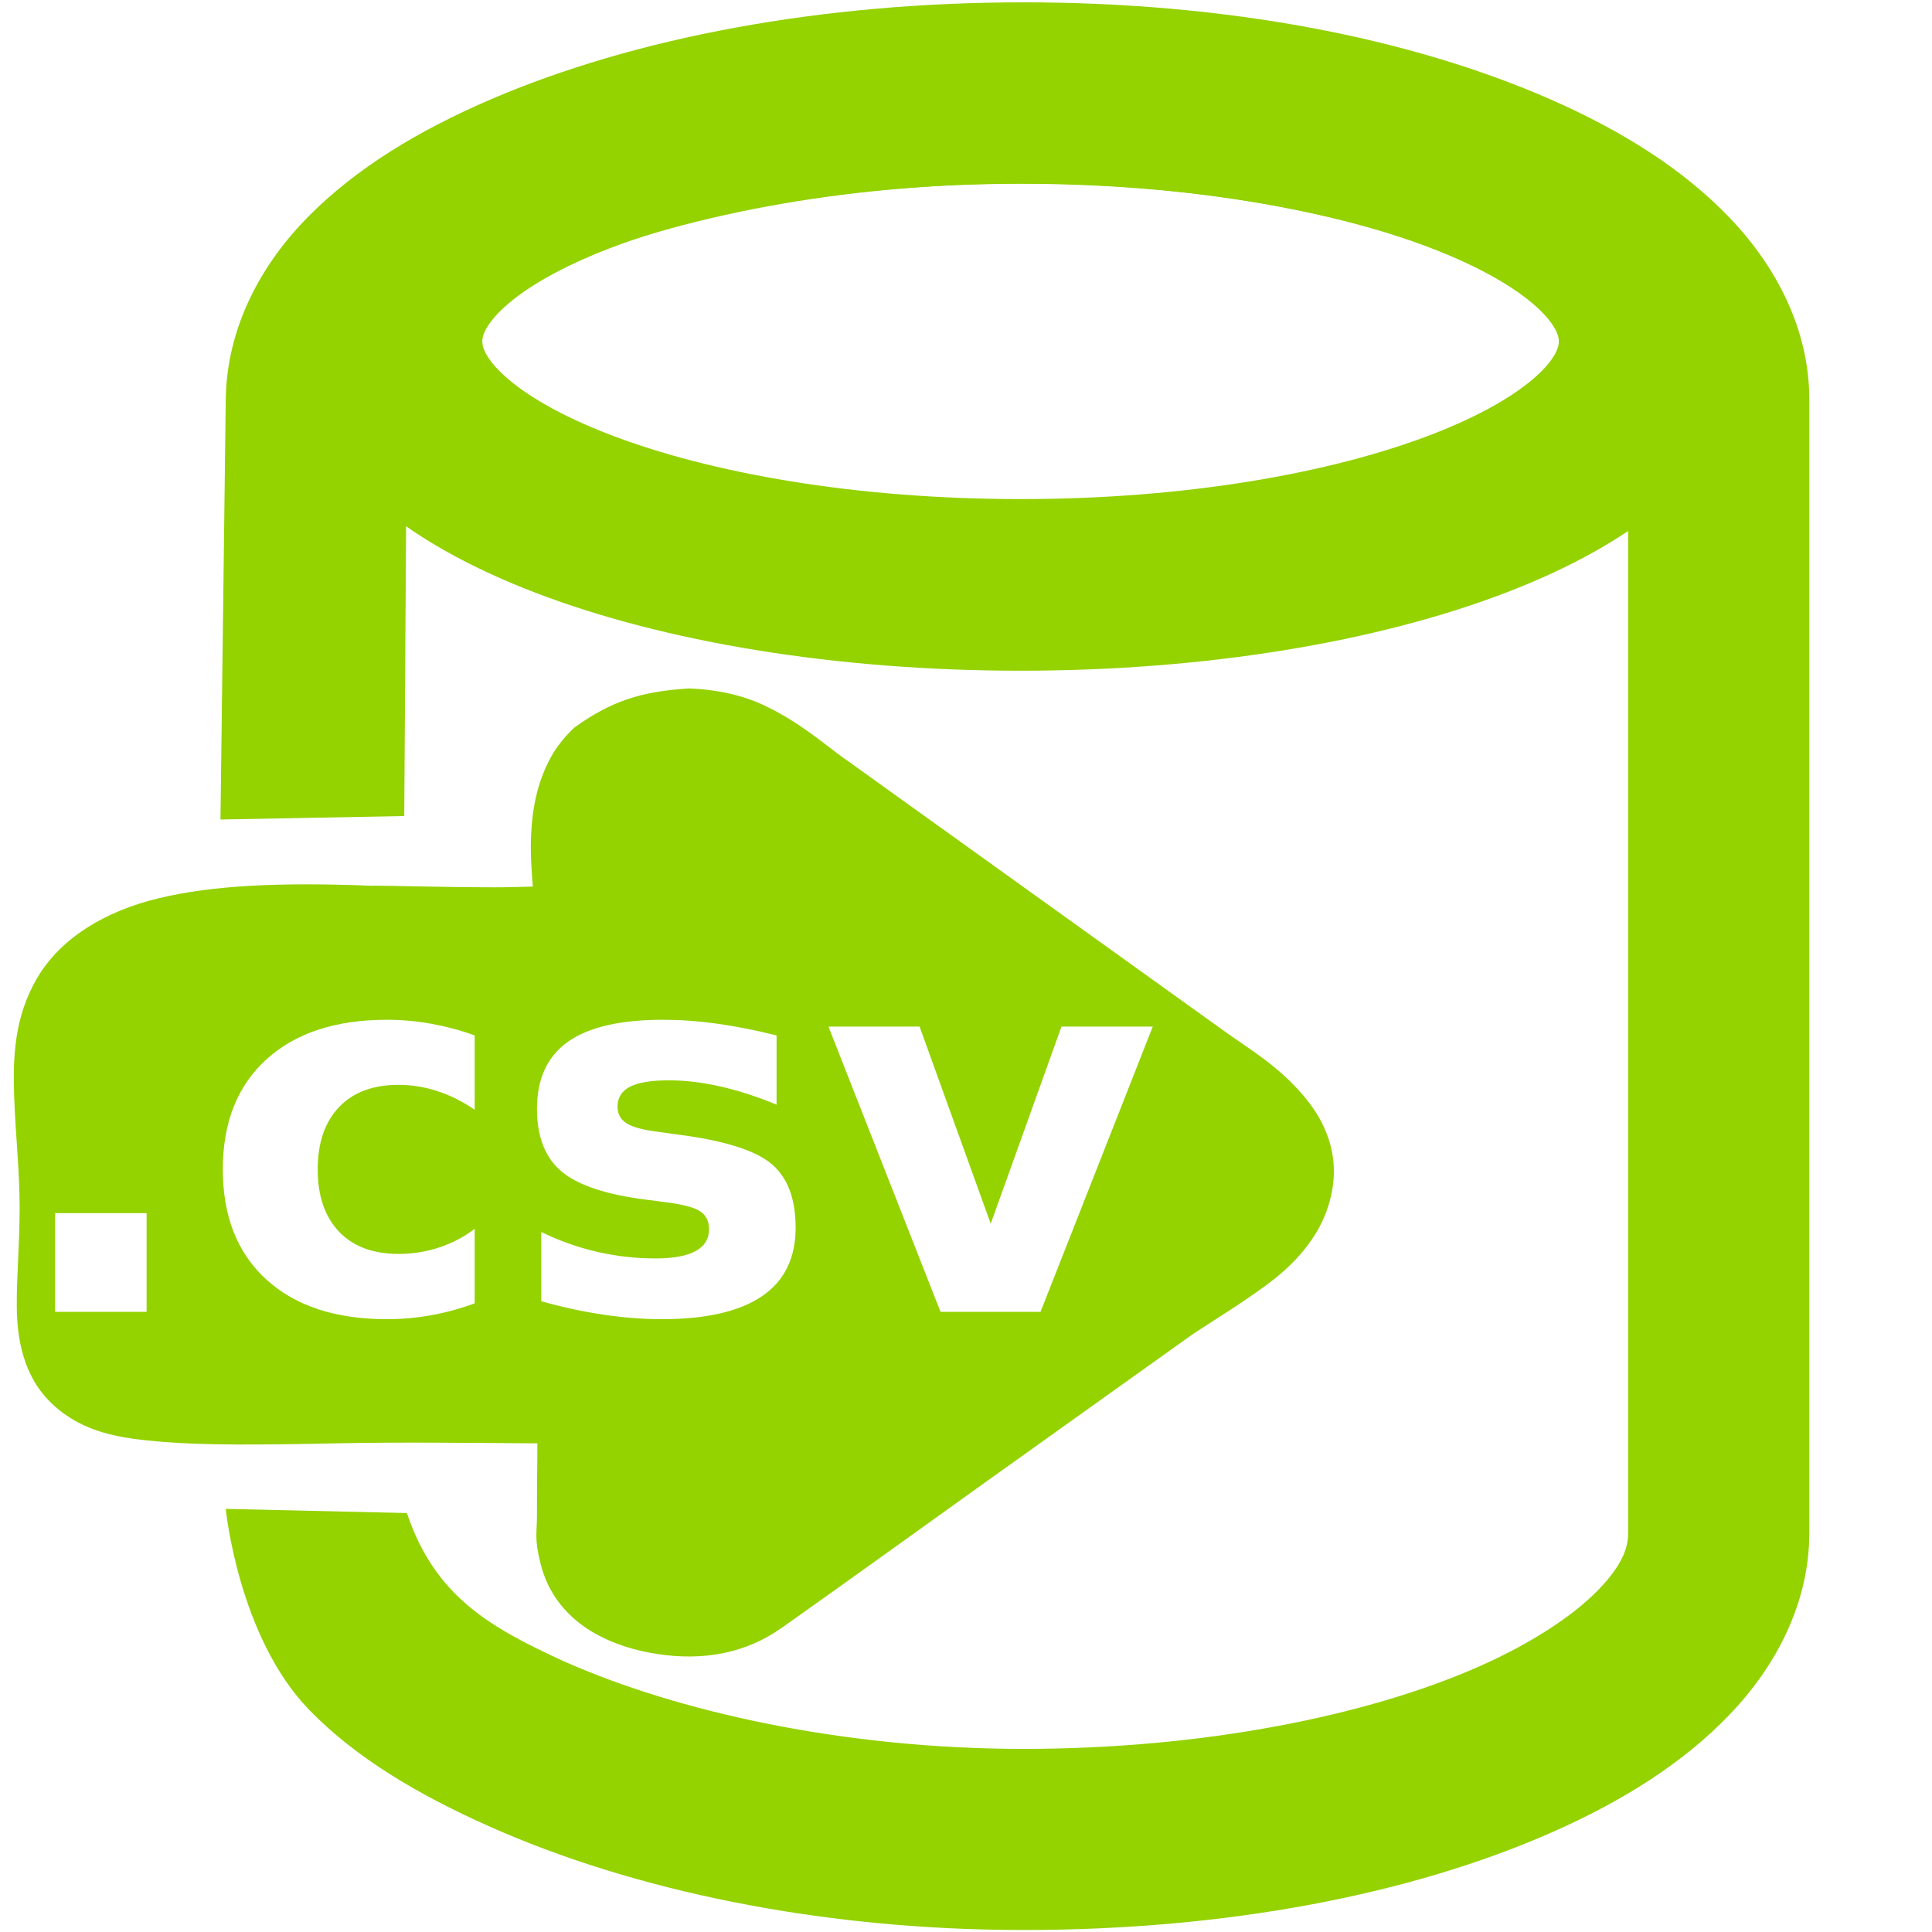
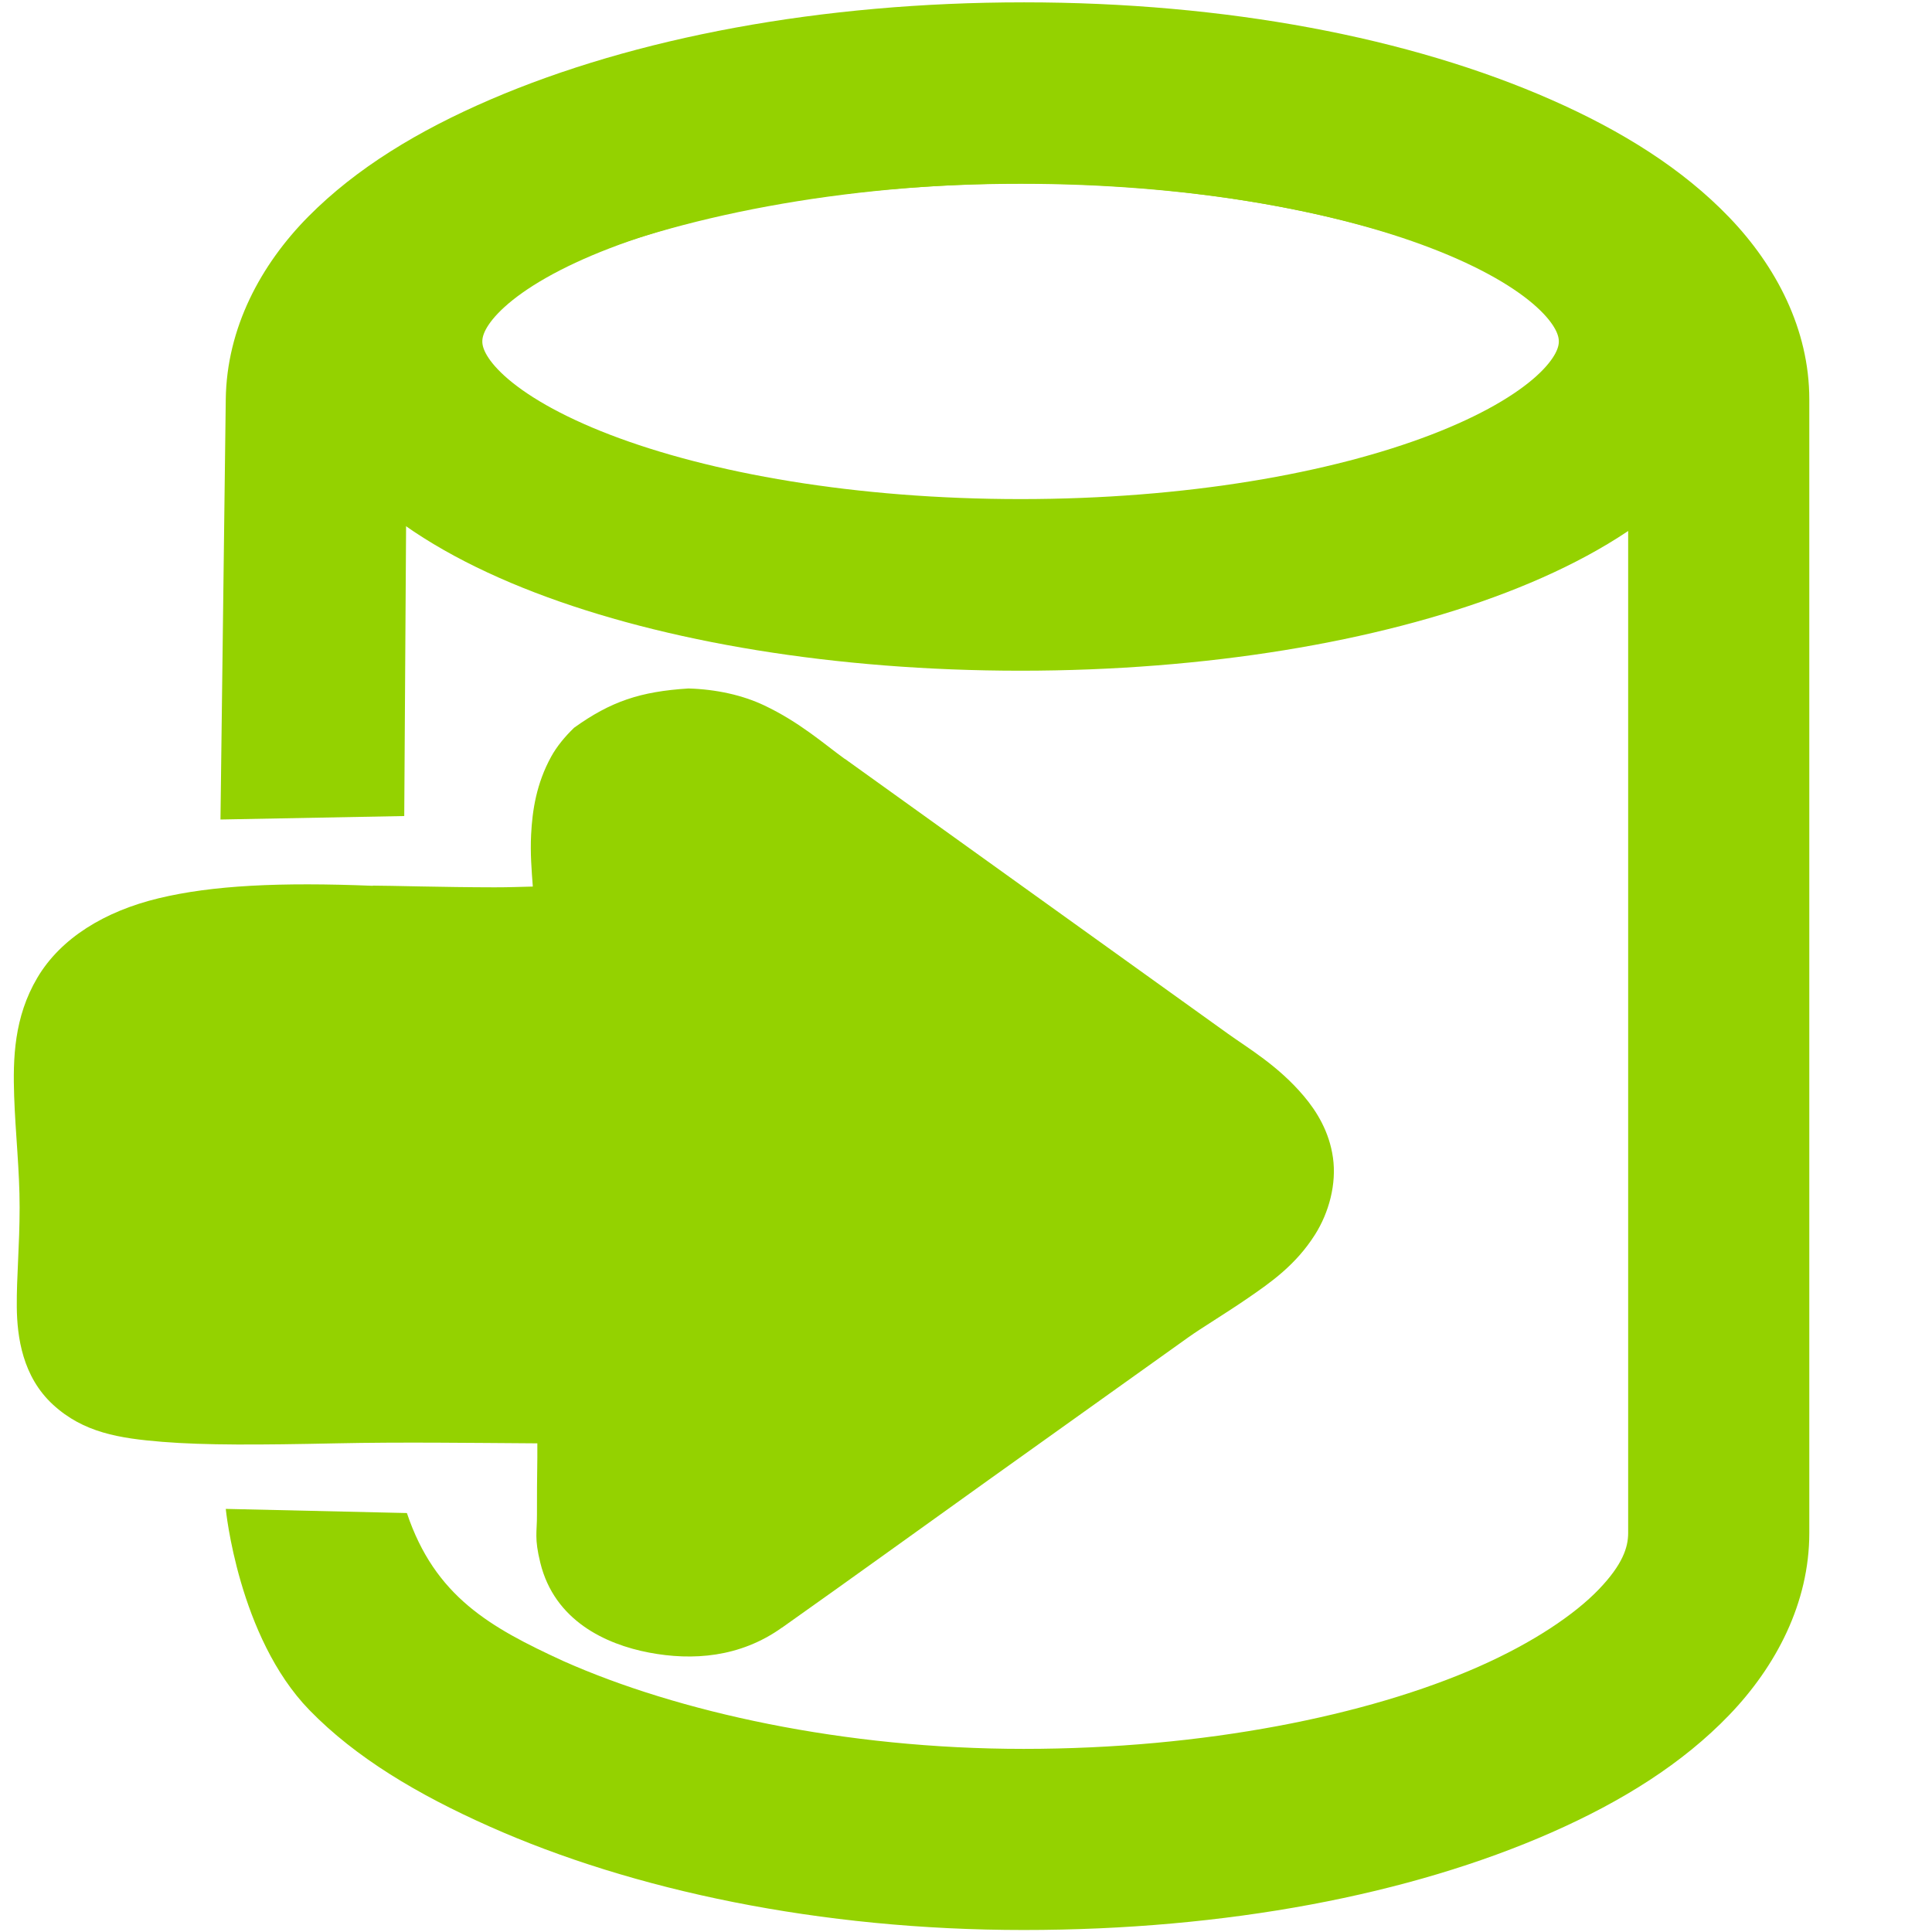
<svg xmlns="http://www.w3.org/2000/svg" xmlns:xlink="http://www.w3.org/1999/xlink" width="320" height="320" id="svg2" version="1.0">
  <defs id="defs4">
    <linearGradient xlink:href="#linearGradient6924" id="linearGradient4837" gradientUnits="userSpaceOnUse" gradientTransform="matrix(8.431015,0,0,8.654142,-27.79388,1.758679)" x1="16.071" y1="19.5" x2="15.786" y2="30" />
    <linearGradient id="linearGradient6924">
      <stop id="stop6926" offset="0" style="stop-color:#ffffff;stop-opacity:1;" />
      <stop id="stop6928" offset="1" style="stop-color:#ffffff;stop-opacity:0;" />
    </linearGradient>
    <linearGradient xlink:href="#linearGradient6924" id="linearGradient3221" gradientUnits="userSpaceOnUse" gradientTransform="matrix(8.420009,0,0,9.09547,-5.186618,-12.94176)" x1="16.071" y1="19.5" x2="15.786" y2="30" />
    <linearGradient id="linearGradient6932">
      <stop style="stop-color:#ffffff;stop-opacity:1;" offset="0" id="stop6934" />
      <stop style="stop-color:#e7e6ae;stop-opacity:1;" offset="1" id="stop6936" />
    </linearGradient>
    <linearGradient xlink:href="#linearGradient6932" id="linearGradient3216" gradientUnits="userSpaceOnUse" x1="24" y1="8.048" x2="36.076" y2="20.095" />
    <linearGradient id="linearGradient4176">
      <stop id="stop4178" offset="0" style="stop-color:#ffffff;stop-opacity:1;" />
      <stop id="stop4180" offset="1" style="stop-color:#ffffff;stop-opacity:0;" />
    </linearGradient>
    <linearGradient xlink:href="#linearGradient4176" id="linearGradient3225" gradientUnits="userSpaceOnUse" gradientTransform="matrix(8.420009,0,0,9.09547,-3.983771,-36.97977)" x1="18.372" y1="15.015" x2="25.646" y2="31.524" />
    <linearGradient id="linearGradient4134">
      <stop id="stop4136" offset="0" style="stop-color:#88710c;stop-opacity:1;" />
      <stop style="stop-color:#e8de8b;stop-opacity:1;" offset="0.25" id="stop4148" />
      <stop style="stop-color:#e0ce69;stop-opacity:1;" offset="0.5" id="stop4142" />
      <stop id="stop4138" offset="1" style="stop-color:#333432;stop-opacity:1;" />
    </linearGradient>
    <linearGradient xlink:href="#linearGradient4134" id="linearGradient3228" gradientUnits="userSpaceOnUse" gradientTransform="matrix(8.641262,0,0,9.334471,-9.308069,-43.3655)" x1="9.303" y1="26.719" x2="38.826" y2="26.719" />
    <linearGradient xlink:href="#XMLID_67_" id="linearGradient2461" gradientUnits="userSpaceOnUse" x1="121.92" y1="-31.55" x2="192.155" y2="164.109" gradientTransform="translate(-9.646455,-16.53679)" />
    <linearGradient xlink:href="#XMLID_66_" id="linearGradient2464" gradientUnits="userSpaceOnUse" x1="178.319" y1="19.828" x2="178.319" y2="269.08" gradientTransform="translate(-9.646455,-16.53679)" />
    <linearGradient id="linearGradient3477">
      <stop id="stop3479" offset="0" style="stop-color:#bf5f00;stop-opacity:1;" />
      <stop style="stop-color:#763900;stop-opacity:1;" offset="0.5" id="stop3481" />
      <stop id="stop3483" offset="1" style="stop-color:#c86400;stop-opacity:1;" />
    </linearGradient>
    <linearGradient id="linearGradient3449">
      <stop style="stop-color:#bf5f00;stop-opacity:1;" offset="0" id="stop3451" />
      <stop id="stop3453" offset="0.5" style="stop-color:#763900;stop-opacity:1;" />
      <stop style="stop-color:#c86400;stop-opacity:1;" offset="1" id="stop3455" />
    </linearGradient>
    <linearGradient id="linearGradient3431">
      <stop id="stop3433" offset="0" style="stop-color:#c86400;stop-opacity:1;" />
      <stop style="stop-color:#763900;stop-opacity:1;" offset="0.5" id="stop3435" />
      <stop id="stop3437" offset="1" style="stop-color:#c86400;stop-opacity:1;" />
    </linearGradient>
    <linearGradient id="linearGradient3383">
      <stop style="stop-color:#c86400;stop-opacity:1;" offset="0" id="stop3385" />
      <stop id="stop3387" offset="0.5" style="stop-color:#763900;stop-opacity:1;" />
      <stop style="stop-color:#c86400;stop-opacity:1;" offset="1" id="stop3389" />
    </linearGradient>
    <linearGradient id="XMLID_67_" gradientUnits="userSpaceOnUse" x1="121.92" y1="-31.55" x2="192.155" y2="164.109">
      <stop offset="0" style="stop-color:#6ABD45" id="stop27" />
      <stop offset="0.635" style="stop-color:#06AD4D" id="stop29" />
      <stop offset="0.744" style="stop-color:#0C864E" id="stop31" />
      <stop offset="0.852" style="stop-color:#096A4C" id="stop33" />
      <stop offset="0.941" style="stop-color:#045A49" id="stop35" />
      <stop offset="1" style="stop-color:#055448" id="stop37" />
    </linearGradient>
    <linearGradient id="XMLID_66_" gradientUnits="userSpaceOnUse" x1="178.319" y1="19.828" x2="178.319" y2="269.08">
      <stop offset="0" style="stop-color:#6ABD45" id="stop18" />
      <stop offset="0.668" style="stop-color:#06AD4D" id="stop20" />
      <stop offset="1" style="stop-color:#055448" id="stop22" />
    </linearGradient>
    <linearGradient id="linearGradient4960">
      <stop id="stop4962" offset="0" style="stop-color:#ffffff;stop-opacity:0.731;" />
      <stop id="stop4964" offset="1" style="stop-color:#ffffff;stop-opacity:0;" />
    </linearGradient>
    <linearGradient id="linearGradient1738">
      <stop id="stop1739" offset="0" style="stop-color:#60ff45;stop-opacity:1;" />
      <stop id="stop1740" offset="1" style="stop-color:#0bad00;stop-opacity:1;" />
    </linearGradient>
    <linearGradient id="linearGradient13881">
      <stop id="stop13883" offset="0" style="stop-color:#c86400;stop-opacity:1;" />
      <stop style="stop-color:#763900;stop-opacity:1;" offset="0.5" id="stop13885" />
      <stop id="stop13887" offset="1" style="stop-color:#c86400;stop-opacity:1;" />
    </linearGradient>
    <linearGradient id="linearGradient13873">
      <stop style="stop-color:white;stop-opacity:1;" offset="0" id="stop13875" />
      <stop style="stop-color:white;stop-opacity:0;" offset="1" id="stop13877" />
    </linearGradient>
    <marker orient="auto" refY="0" refX="0" id="Arrow2Lstart" style="overflow:visible">
      <path id="path4920" style="font-size:12px;fill-rule:evenodd;stroke-width:0.625;stroke-linejoin:round" d="M 8.719,4.034 -2.207,0.016 8.719,-4.002 c -1.745,2.372 -1.735,5.617 -6e-7,8.035 z" transform="matrix(1.1,0,0,1.1,1.1,0)" />
    </marker>
    <linearGradient id="linearGradient2969">
      <stop style="stop-color:#b84a00;stop-opacity:1;" offset="0" id="stop2971" />
      <stop id="stop12101" offset="0.5" style="stop-color:#a14d00;stop-opacity:1;" />
      <stop style="stop-color:white;stop-opacity:1;" offset="1" id="stop2973" />
    </linearGradient>
    <linearGradient gradientTransform="translate(-2.813803,0)" gradientUnits="userSpaceOnUse" y2="607.078" x2="381.77" y1="608.158" x1="204.001" id="linearGradient3198" xlink:href="#linearGradient3169" />
    <linearGradient gradientUnits="userSpaceOnUse" y2="607.078" x2="378.956" y1="608.158" x1="201.187" id="linearGradient3190" xlink:href="#linearGradient3169" />
    <linearGradient gradientTransform="translate(362.9805,113.959)" gradientUnits="userSpaceOnUse" y2="699.923" x2="229.238" y1="558.12" x1="219.433" id="linearGradient3175" xlink:href="#linearGradient3169" />
    <linearGradient id="linearGradient2232">
      <stop id="stop2234" offset="0" style="stop-color:#0030ff;stop-opacity:1;" />
      <stop id="stop2236" offset="1" style="stop-color:#02116f;stop-opacity:1;" />
    </linearGradient>
    <linearGradient id="linearGradient2244">
      <stop style="stop-color:#6fff58;stop-opacity:1;" offset="0" id="stop2246" />
      <stop style="stop-color:#327e29;stop-opacity:1;" offset="1" id="stop2248" />
    </linearGradient>
    <linearGradient id="linearGradient2250">
      <stop id="stop2252" offset="0" style="stop-color:#ff0000;stop-opacity:1;" />
      <stop id="stop2254" offset="1" style="stop-color:#850000;stop-opacity:1;" />
    </linearGradient>
    <linearGradient id="linearGradient3169">
      <stop id="stop3171" offset="0" style="stop-color:#4d93ff;stop-opacity:1;" />
      <stop id="stop3173" offset="1" style="stop-color:#3470ac;stop-opacity:1;" />
    </linearGradient>
    <linearGradient y2="357.373" x2="557.692" y1="251.871" x1="512.316" gradientTransform="translate(-62.60711,270.1251)" gradientUnits="userSpaceOnUse" id="linearGradient2030" xlink:href="#linearGradient2244" />
    <linearGradient y2="432.353" x2="702.091" y1="346.532" x1="528.292" gradientTransform="translate(-47.48293,293.6907)" gradientUnits="userSpaceOnUse" id="linearGradient2028" xlink:href="#linearGradient2250" />
    <linearGradient y2="343.987" x2="551.77" y1="435.436" x1="434.732" gradientTransform="translate(-81.60028,294.7458)" gradientUnits="userSpaceOnUse" id="linearGradient2026" xlink:href="#linearGradient2232" />
    <linearGradient gradientTransform="translate(-81.60028,294.7458)" gradientUnits="userSpaceOnUse" y2="343.987" x2="551.77" y1="435.436" x1="434.732" id="linearGradient2242" xlink:href="#linearGradient2232" />
    <linearGradient gradientTransform="translate(-47.48293,293.6907)" gradientUnits="userSpaceOnUse" y2="432.353" x2="702.091" y1="346.532" x1="528.292" id="linearGradient2240" xlink:href="#linearGradient2250" />
    <linearGradient gradientTransform="translate(-62.60711,270.1251)" gradientUnits="userSpaceOnUse" y2="357.373" x2="557.692" y1="251.871" x1="512.316" id="linearGradient2238" xlink:href="#linearGradient2244" />
    <linearGradient id="linearGradient2017">
      <stop id="stop2019" offset="0" style="stop-color:#0030ff;stop-opacity:1;" />
      <stop id="stop2021" offset="1" style="stop-color:#02116f;stop-opacity:1;" />
    </linearGradient>
    <linearGradient id="linearGradient2011">
      <stop style="stop-color:#6fff58;stop-opacity:1;" offset="0" id="stop2013" />
      <stop style="stop-color:#327e29;stop-opacity:1;" offset="1" id="stop2015" />
    </linearGradient>
    <linearGradient id="linearGradient2005">
      <stop id="stop2007" offset="0" style="stop-color:#ff0000;stop-opacity:1;" />
      <stop id="stop2009" offset="1" style="stop-color:#850000;stop-opacity:1;" />
    </linearGradient>
    <radialGradient cx="42.786" cy="42.189" gradientUnits="userSpaceOnUse" id="XMLID_2_" r="69.833" gradientTransform="matrix(1.11456,0,0,0.79531,241.7787,436.9974)">
      <stop id="stop6" offset="0" style="stop-color:#D1F593" />
      <stop id="stop8" offset="1" style="stop-color:#81CE09" />
    </radialGradient>
    <linearGradient xlink:href="#linearGradient2969" id="linearGradient5876" x1="280.404" y1="298.076" x2="433.882" y2="298.076" gradientUnits="userSpaceOnUse" />
    <linearGradient xlink:href="#linearGradient13873" id="linearGradient13879" x1="308.47" y1="349.701" x2="342.574" y2="349.701" gradientUnits="userSpaceOnUse" />
    <linearGradient xlink:href="#linearGradient13873" id="linearGradient2459" gradientUnits="userSpaceOnUse" gradientTransform="matrix(1.535099,0,0,1.535099,-415.3654,-513.5494)" x1="321.651" y1="448.169" x2="378.762" y2="448.169" />
    <linearGradient xlink:href="#linearGradient3477" id="linearGradient3491" x1="45.145" y1="207.418" x2="309.379" y2="207.418" gradientUnits="userSpaceOnUse" />
    <linearGradient xlink:href="#linearGradient3477" id="linearGradient3523" gradientUnits="userSpaceOnUse" x1="45.145" y1="207.418" x2="309.379" y2="207.418" />
    <linearGradient xlink:href="#linearGradient2969" id="linearGradient3525" gradientUnits="userSpaceOnUse" x1="280.404" y1="298.076" x2="433.882" y2="298.076" />
    <linearGradient xlink:href="#linearGradient13873" id="linearGradient3527" gradientUnits="userSpaceOnUse" x1="308.47" y1="349.701" x2="342.574" y2="349.701" />
    <linearGradient xlink:href="#linearGradient13873" id="linearGradient3529" gradientUnits="userSpaceOnUse" gradientTransform="matrix(1.535099,0,0,1.535099,-415.3654,-513.5494)" x1="321.651" y1="448.169" x2="378.762" y2="448.169" />
    <linearGradient xlink:href="#linearGradient13873" id="linearGradient3532" gradientUnits="userSpaceOnUse" gradientTransform="matrix(1.535099,0,0,1.535099,-415.3654,-513.5494)" x1="321.651" y1="448.169" x2="378.762" y2="448.169" />
    <linearGradient xlink:href="#linearGradient3477" id="linearGradient3537" gradientUnits="userSpaceOnUse" x1="45.145" y1="207.418" x2="309.379" y2="207.418" />
    <linearGradient xlink:href="#XMLID_67_" id="linearGradient3540" gradientUnits="userSpaceOnUse" gradientTransform="matrix(0.8313318,0,0,0.8313318,80.01251,121.3179)" x1="121.92" y1="-31.55" x2="192.155" y2="164.109" />
    <linearGradient xlink:href="#XMLID_66_" id="linearGradient3543" gradientUnits="userSpaceOnUse" gradientTransform="matrix(0.8313318,0,0,0.8313318,80.01251,121.3179)" x1="178.319" y1="19.828" x2="178.319" y2="269.08" />
    <linearGradient xlink:href="#XMLID_66_" id="linearGradient3555" gradientUnits="userSpaceOnUse" gradientTransform="matrix(0.8313318,0,0,0.8313318,80.01251,121.3179)" x1="178.319" y1="19.828" x2="178.319" y2="269.08" />
    <linearGradient xlink:href="#XMLID_67_" id="linearGradient3557" gradientUnits="userSpaceOnUse" gradientTransform="matrix(0.8313318,0,0,0.8313318,80.01251,121.3179)" x1="121.92" y1="-31.55" x2="192.155" y2="164.109" />
    <linearGradient xlink:href="#XMLID_67_" id="linearGradient3560" gradientUnits="userSpaceOnUse" gradientTransform="matrix(0.6293799,0,0,0.6293799,329.0034,212.2912)" x1="121.92" y1="-31.55" x2="192.155" y2="164.109" />
    <linearGradient xlink:href="#XMLID_66_" id="linearGradient3563" gradientUnits="userSpaceOnUse" gradientTransform="matrix(0.6293799,0,0,0.6293799,329.0034,212.2912)" x1="178.319" y1="19.828" x2="178.319" y2="269.08" />
    <linearGradient xlink:href="#linearGradient6924" id="linearGradient3542" gradientUnits="userSpaceOnUse" gradientTransform="matrix(8.420009,0,0,9.09547,-18.43796,-13.91402)" x1="16.071" y1="19.5" x2="15.786" y2="30" />
    <linearGradient xlink:href="#linearGradient4176" id="linearGradient3546" gradientUnits="userSpaceOnUse" gradientTransform="matrix(8.420009,0,0,9.09547,-17.23511,-37.95203)" x1="18.372" y1="15.015" x2="25.646" y2="31.524" />
    <linearGradient xlink:href="#linearGradient4134" id="linearGradient3549" gradientUnits="userSpaceOnUse" gradientTransform="matrix(8.641262,0,0,9.334471,-22.55941,-44.33776)" x1="9.303" y1="26.719" x2="38.826" y2="26.719" />
    <radialGradient xlink:href="#XMLID_2_-2" id="radialGradient3585" gradientUnits="userSpaceOnUse" gradientTransform="matrix(1.862451,0,0,1.327933,145.4581,162.9193)" cx="42.786" cy="42.189" r="69.833" />
    <radialGradient cx="42.786" cy="42.189" gradientUnits="userSpaceOnUse" id="XMLID_2_-2" r="69.833" gradientTransform="matrix(1.11456,0,0,0.79531,241.7787,436.9974)">
      <stop id="stop6-5" offset="0" style="stop-color:white;stop-opacity:1;" />
      <stop id="stop8-1" offset="1" style="stop-color:#81ceff;stop-opacity:1;" />
    </radialGradient>
    <radialGradient xlink:href="#XMLID_2_-2" id="radialGradient3936" gradientUnits="userSpaceOnUse" gradientTransform="matrix(1.862451,0,0,1.327933,145.4581,162.9193)" cx="42.786" cy="42.189" r="69.833" />
  </defs>
  <g id="layer1" transform="translate(-39.69998,-60.51848)">
    <path style="font-size:medium;font-style:normal;font-variant:normal;font-weight:normal;font-stretch:normal;text-indent:0;text-align:start;text-decoration:none;line-height:normal;letter-spacing:normal;word-spacing:normal;text-transform:none;direction:ltr;block-progression:tb;writing-mode:lr-tb;text-anchor:start;baseline-shift:baseline;color:#000000;fill:#94d200;fill-opacity:1;stroke:none;stroke-width:30;marker:none;visibility:visible;display:block;overflow:visible;enable-background:accumulate;font-family:Sans;-inkscape-font-specification:Sans" d="m 209.251,60.906 c 33.538,0 64.022,5.834 87.438,16.156 11.708,5.161 21.716,11.432 29.438,19.469 7.721,8.036 13.25,18.516 13.25,30.125 l 0,187.781 c 0,11.609 -5.529,22.089 -13.25,30.125 -7.721,8.036 -17.73,14.307 -29.438,19.469 -23.415,10.323 -53.899,16.156 -87.438,16.156 -33.745,0 -64.75,-6.573 -88.5,-17.156 C 108.875,357.74 98.615,351.647 90.938,343.75 79.16,331.635 77.094,310.438 77.094,310.438 l 30,0.688 c 4.659,13.836 13.76,18.926 25.875,24.5 18.963,8.45 46.534,14.562 76.281,14.562 29.954,0 57.042,-5.539 75.312,-13.594 9.135,-4.027 15.995,-8.709 19.938,-12.812 3.943,-4.104 4.875,-6.955 4.875,-9.344 l 0,-187.781 c 0,-2.388 -0.932,-5.24 -4.875,-9.344 -3.943,-4.104 -10.802,-8.785 -19.938,-12.812 -18.271,-8.055 -45.359,-13.594 -75.312,-13.594 -29.954,0 -57.621,5.547 -76.469,13.656 -9.424,4.054 -16.541,8.76 -20.656,12.906 -4.115,4.146 -5.031,6.983 -5.031,9.188 l -0.438,69.023 -30.438,0.575 0.876,-69.598 c 0.148,-11.792 5.785,-22.318 13.719,-30.312 7.934,-7.994 18.192,-14.21 30.125,-19.344 23.866,-10.268 54.774,-16.094 88.312,-16.094 z" id="path3068" />
    <path transform="matrix(-8.165153,0,0,7.331829,404.7032,13.90491)" d="m 36.857,14.071 c 0,3.038 -5.756,5.5 -12.857,5.5 -7.101,0 -12.857,-2.462 -12.857,-5.5 0,-3.038 5.756,-5.5 12.857,-5.5 7.101,0 12.857,2.462 12.857,5.5 z" id="path3364" style="fill:none;stroke:#94d200;stroke-width:3.877;stroke-linecap:butt;stroke-linejoin:miter;stroke-miterlimit:10;stroke-opacity:1;stroke-dasharray:none;stroke-dashoffset:0;marker:none;visibility:visible;display:block;overflow:visible" />
    <path d="m 249.082,209.04 c 0,3.943 0,7.885 0,11.827 0,1.781 1.851,12.185 0,13.336 -1.456,0.906 -9.652,0 -11.491,0 -8.792,0 -17.583,0 -26.377,0 -11.358,0 -31.946,-2.784 -38.853,5.662 -5.608,6.864 -2.178,19.86 -2.178,27.319 0,8.573 -1.105,17.558 0,26.1 0,13.659 22.23,11.433 34.868,11.433 14.397,0 28.795,0 43.192,0 1.763,0 0.838,21.878 0.838,24.669 0,9.684 14.085,14.006 23.833,7.042 8.535,-6.092 17.067,-12.185 25.6,-18.281 18.162,-12.97 38.804,-25.354 55.25,-39.459 11.604,-8.343 -0.156,-16.281 -8.346,-22.157 -11.16,-8.002 -22.321,-16.006 -33.482,-24.009 -10.964,-7.865 -21.931,-15.73 -32.899,-23.593 -7.109,-5.098 -16.119,-11.615 -26.574,-5.114 -2.135,1.328 -3.382,3.191 -3.382,5.226" id="path10" style="fill:none" />
-     <path style="font-size:medium;font-style:normal;font-variant:normal;font-weight:normal;font-stretch:normal;text-indent:0;text-align:start;text-decoration:none;line-height:normal;letter-spacing:normal;word-spacing:normal;text-transform:none;direction:ltr;block-progression:tb;writing-mode:lr-tb;text-anchor:start;baseline-shift:baseline;color:#000000;fill:#94d200;fill-opacity:1;fill-rule:nonzero;stroke:none;stroke-width:20;marker:none;visibility:visible;display:inline;overflow:visible;enable-background:accumulate;font-family:Sans;-inkscape-font-specification:Sans" d="m 95.094,120.531 c -1.531,1.479 -2.874,3.103 -3.812,4.812 -2.43,4.424 -3.112,8.866 -3.312,12.875 -0.156,3.117 0.08,5.932 0.281,8.625 -2.117,0.045 -3.916,0.128 -6.344,0.125 -8.611,-0.011 -17.263,-0.281 -20.156,-0.281 l 0,0.031 c -15.399,-0.626 -26.598,-0.076 -35.469,2.062 C 17.328,150.94 10.065,155.385 6.188,161.938 2.31,168.49 2.138,175.327 2.344,181.531 2.55,187.735 3.256,193.813 3.25,200 c -0.006,6.441 -0.514,11.475 -0.469,16.469 0.046,4.993 0.956,11.549 6,16.188 5.044,4.639 10.987,5.578 18.094,6.156 7.107,0.578 16.153,0.515 28.75,0.25 10.964,-0.231 22.155,-0.069 33.375,0 -0.009,0.868 0.011,1.468 0,2.375 -0.04,3.223 -0.081,6.591 -0.062,9.469 0.018,2.878 -0.469,3.794 0.562,7.969 2.353,9.534 10.776,13.468 18,14.844 7.203,1.372 15.071,0.816 22,-4.125 0.019,-0.013 0.043,-0.018 0.062,-0.031 11.591,-8.195 24.084,-17.23 34.219,-24.469 11,-7.856 22,-15.705 33,-23.562 2.278,-1.627 6.038,-3.865 9.875,-6.5 3.837,-2.635 7.945,-5.5 11.125,-10.5 2.368,-3.726 3.606,-8.468 3,-12.781 -0.606,-4.313 -2.684,-7.666 -4.812,-10.188 -4.257,-5.043 -9.156,-7.887 -12.625,-10.375 -10.652,-7.64 -21.316,-15.297 -31.969,-22.938 -10.48,-7.514 -20.954,-15.046 -31.438,-22.562 -0.006,-0.004 -0.025,0.004 -0.031,0 -3.315,-2.382 -7.435,-6.073 -13.375,-8.875 -3.513,-1.657 -7.836,-2.643 -12.5,-2.781 -7.98,0.504 -12.858,2.142 -18.938,6.5 z m -31,48.375 c 2.474,5e-5 4.909,0.221 7.312,0.656 2.404,0.436 4.829,1.066 7.219,1.938 l 0,12.312 c -2.052,-1.406 -4.121,-2.419 -6.188,-3.094 -2.066,-0.675 -4.217,-1.031 -6.438,-1.031 -4.217,4e-5 -7.496,1.228 -9.844,3.688 -2.348,2.46 -3.531,5.899 -3.531,10.312 -1.9e-5,4.414 1.184,7.853 3.531,10.312 2.347,2.46 5.627,3.688 9.844,3.688 2.361,1e-5 4.596,-0.36 6.719,-1.062 2.123,-0.703 4.107,-1.716 5.906,-3.094 l 0,12.344 c -2.362,0.872 -4.787,1.533 -7.219,1.969 -2.432,0.436 -4.867,0.656 -7.312,0.656 -8.518,0 -15.161,-2.191 -19.969,-6.562 -4.807,-4.372 -7.219,-10.463 -7.219,-18.25 -3e-6,-7.787 2.411,-13.847 7.219,-18.219 4.807,-4.372 11.45,-6.562 19.969,-6.562 z m 45.75,0 c 2.783,5e-5 5.717,0.203 8.781,0.625 3.064,0.422 6.401,1.069 10,1.969 l 0,11.469 c -3.233,-1.349 -6.367,-2.356 -9.375,-3.031 -3.008,-0.675 -5.829,-1 -8.5,-1 -2.868,4e-5 -5.015,0.346 -6.406,1.062 -1.392,0.717 -2.063,1.823 -2.062,3.312 -2e-5,1.209 0.508,2.135 1.562,2.781 1.054,0.647 2.96,1.128 5.688,1.438 l 2.656,0.375 c 7.731,0.984 12.923,2.626 15.594,4.875 2.671,2.249 4,5.755 4,10.562 -5e-5,5.032 -1.852,8.814 -5.562,11.344 -3.711,2.53 -9.259,3.812 -16.625,3.812 -3.121,0 -6.325,-0.258 -9.656,-0.75 -3.331,-0.492 -6.767,-1.235 -10.281,-2.219 l 0,-11.469 c 3.008,1.462 6.087,2.55 9.25,3.281 3.163,0.731 6.395,1.094 9.656,1.094 2.952,1e-5 5.166,-0.403 6.656,-1.219 1.49,-0.815 2.219,-2.023 2.219,-3.625 -3e-5,-1.349 -0.505,-2.339 -1.531,-3 -1.026,-0.661 -3.061,-1.166 -6.125,-1.531 l -2.656,-0.344 c -6.719,-0.843 -11.426,-2.41 -14.125,-4.688 -2.699,-2.277 -4.063,-5.736 -4.062,-10.375 -1e-5,-5.004 1.726,-8.707 5.156,-11.125 3.43,-2.418 8.665,-3.625 15.75,-3.625 z m 27.375,1.125 15.094,0 11.781,32.656 11.719,-32.656 15.125,0 -18.594,47.25 -16.562,0 z M 9.125,200.938 l 15.156,0 0,16.344 -15.156,0 z" transform="translate(39.69998,60.51848)" id="path138" />
+     <path style="font-size:medium;font-style:normal;font-variant:normal;font-weight:normal;font-stretch:normal;text-indent:0;text-align:start;text-decoration:none;line-height:normal;letter-spacing:normal;word-spacing:normal;text-transform:none;direction:ltr;block-progression:tb;writing-mode:lr-tb;text-anchor:start;baseline-shift:baseline;color:#000000;fill:#94d200;fill-opacity:1;fill-rule:nonzero;stroke:none;stroke-width:20;marker:none;visibility:visible;display:inline;overflow:visible;enable-background:accumulate;font-family:Sans;-inkscape-font-specification:Sans" d="m 95.094,120.531 c -1.531,1.479 -2.874,3.103 -3.812,4.812 -2.43,4.424 -3.112,8.866 -3.312,12.875 -0.156,3.117 0.08,5.932 0.281,8.625 -2.117,0.045 -3.916,0.128 -6.344,0.125 -8.611,-0.011 -17.263,-0.281 -20.156,-0.281 l 0,0.031 C 46.351,146.093 35.152,146.643 26.281,148.781 17.328,150.94 10.065,155.385 6.188,161.938 2.31,168.49 2.138,175.327 2.344,181.531 2.55,187.735 3.256,193.813 3.25,200 c -0.006,6.441 -0.514,11.475 -0.469,16.469 0.046,4.993 0.956,11.549 6,16.188 5.044,4.639 10.987,5.578 18.094,6.156 7.107,0.578 16.153,0.515 28.75,0.25 10.964,-0.231 22.155,-0.069 33.375,0 -0.009,0.868 0.011,1.468 0,2.375 -0.04,3.223 -0.081,6.591 -0.062,9.469 0.018,2.878 -0.469,3.794 0.562,7.969 2.353,9.534 10.776,13.468 18,14.844 7.203,1.372 15.071,0.816 22,-4.125 0.019,-0.013 0.043,-0.018 0.062,-0.031 11.591,-8.195 24.084,-17.23 34.219,-24.469 11,-7.856 22,-15.705 33,-23.562 2.278,-1.627 6.038,-3.865 9.875,-6.5 3.837,-2.635 7.945,-5.5 11.125,-10.5 2.368,-3.726 3.606,-8.468 3,-12.781 -0.606,-4.313 -2.684,-7.666 -4.812,-10.188 -4.257,-5.043 -9.156,-7.887 -12.625,-10.375 -10.652,-7.64 -21.316,-15.297 -31.969,-22.938 -10.48,-7.514 -20.954,-15.046 -31.438,-22.562 -0.006,-0.004 -0.025,0.004 -0.031,0 -3.315,-2.382 -7.435,-6.073 -13.375,-8.875 -3.513,-1.657 -7.836,-2.643 -12.5,-2.781 -7.98,0.504 -12.858,2.142 -18.938,6.5 z" transform="translate(39.69998,60.51848)" id="path138" />
    <text xml:space="preserve" style="font-size:40px;font-style:normal;font-variant:normal;font-weight:bold;font-stretch:normal;line-height:125%;letter-spacing:0px;word-spacing:0px;fill:#000000;fill-opacity:1;stroke:none;font-family:Arial;-inkscape-font-specification:Arial Bold" x="140.25" y="106.963" id="text3119" transform="translate(39.69998,60.51848)">
      <tspan id="tspan3121" x="140.25" y="106.963" />
    </text>
  </g>
</svg>
